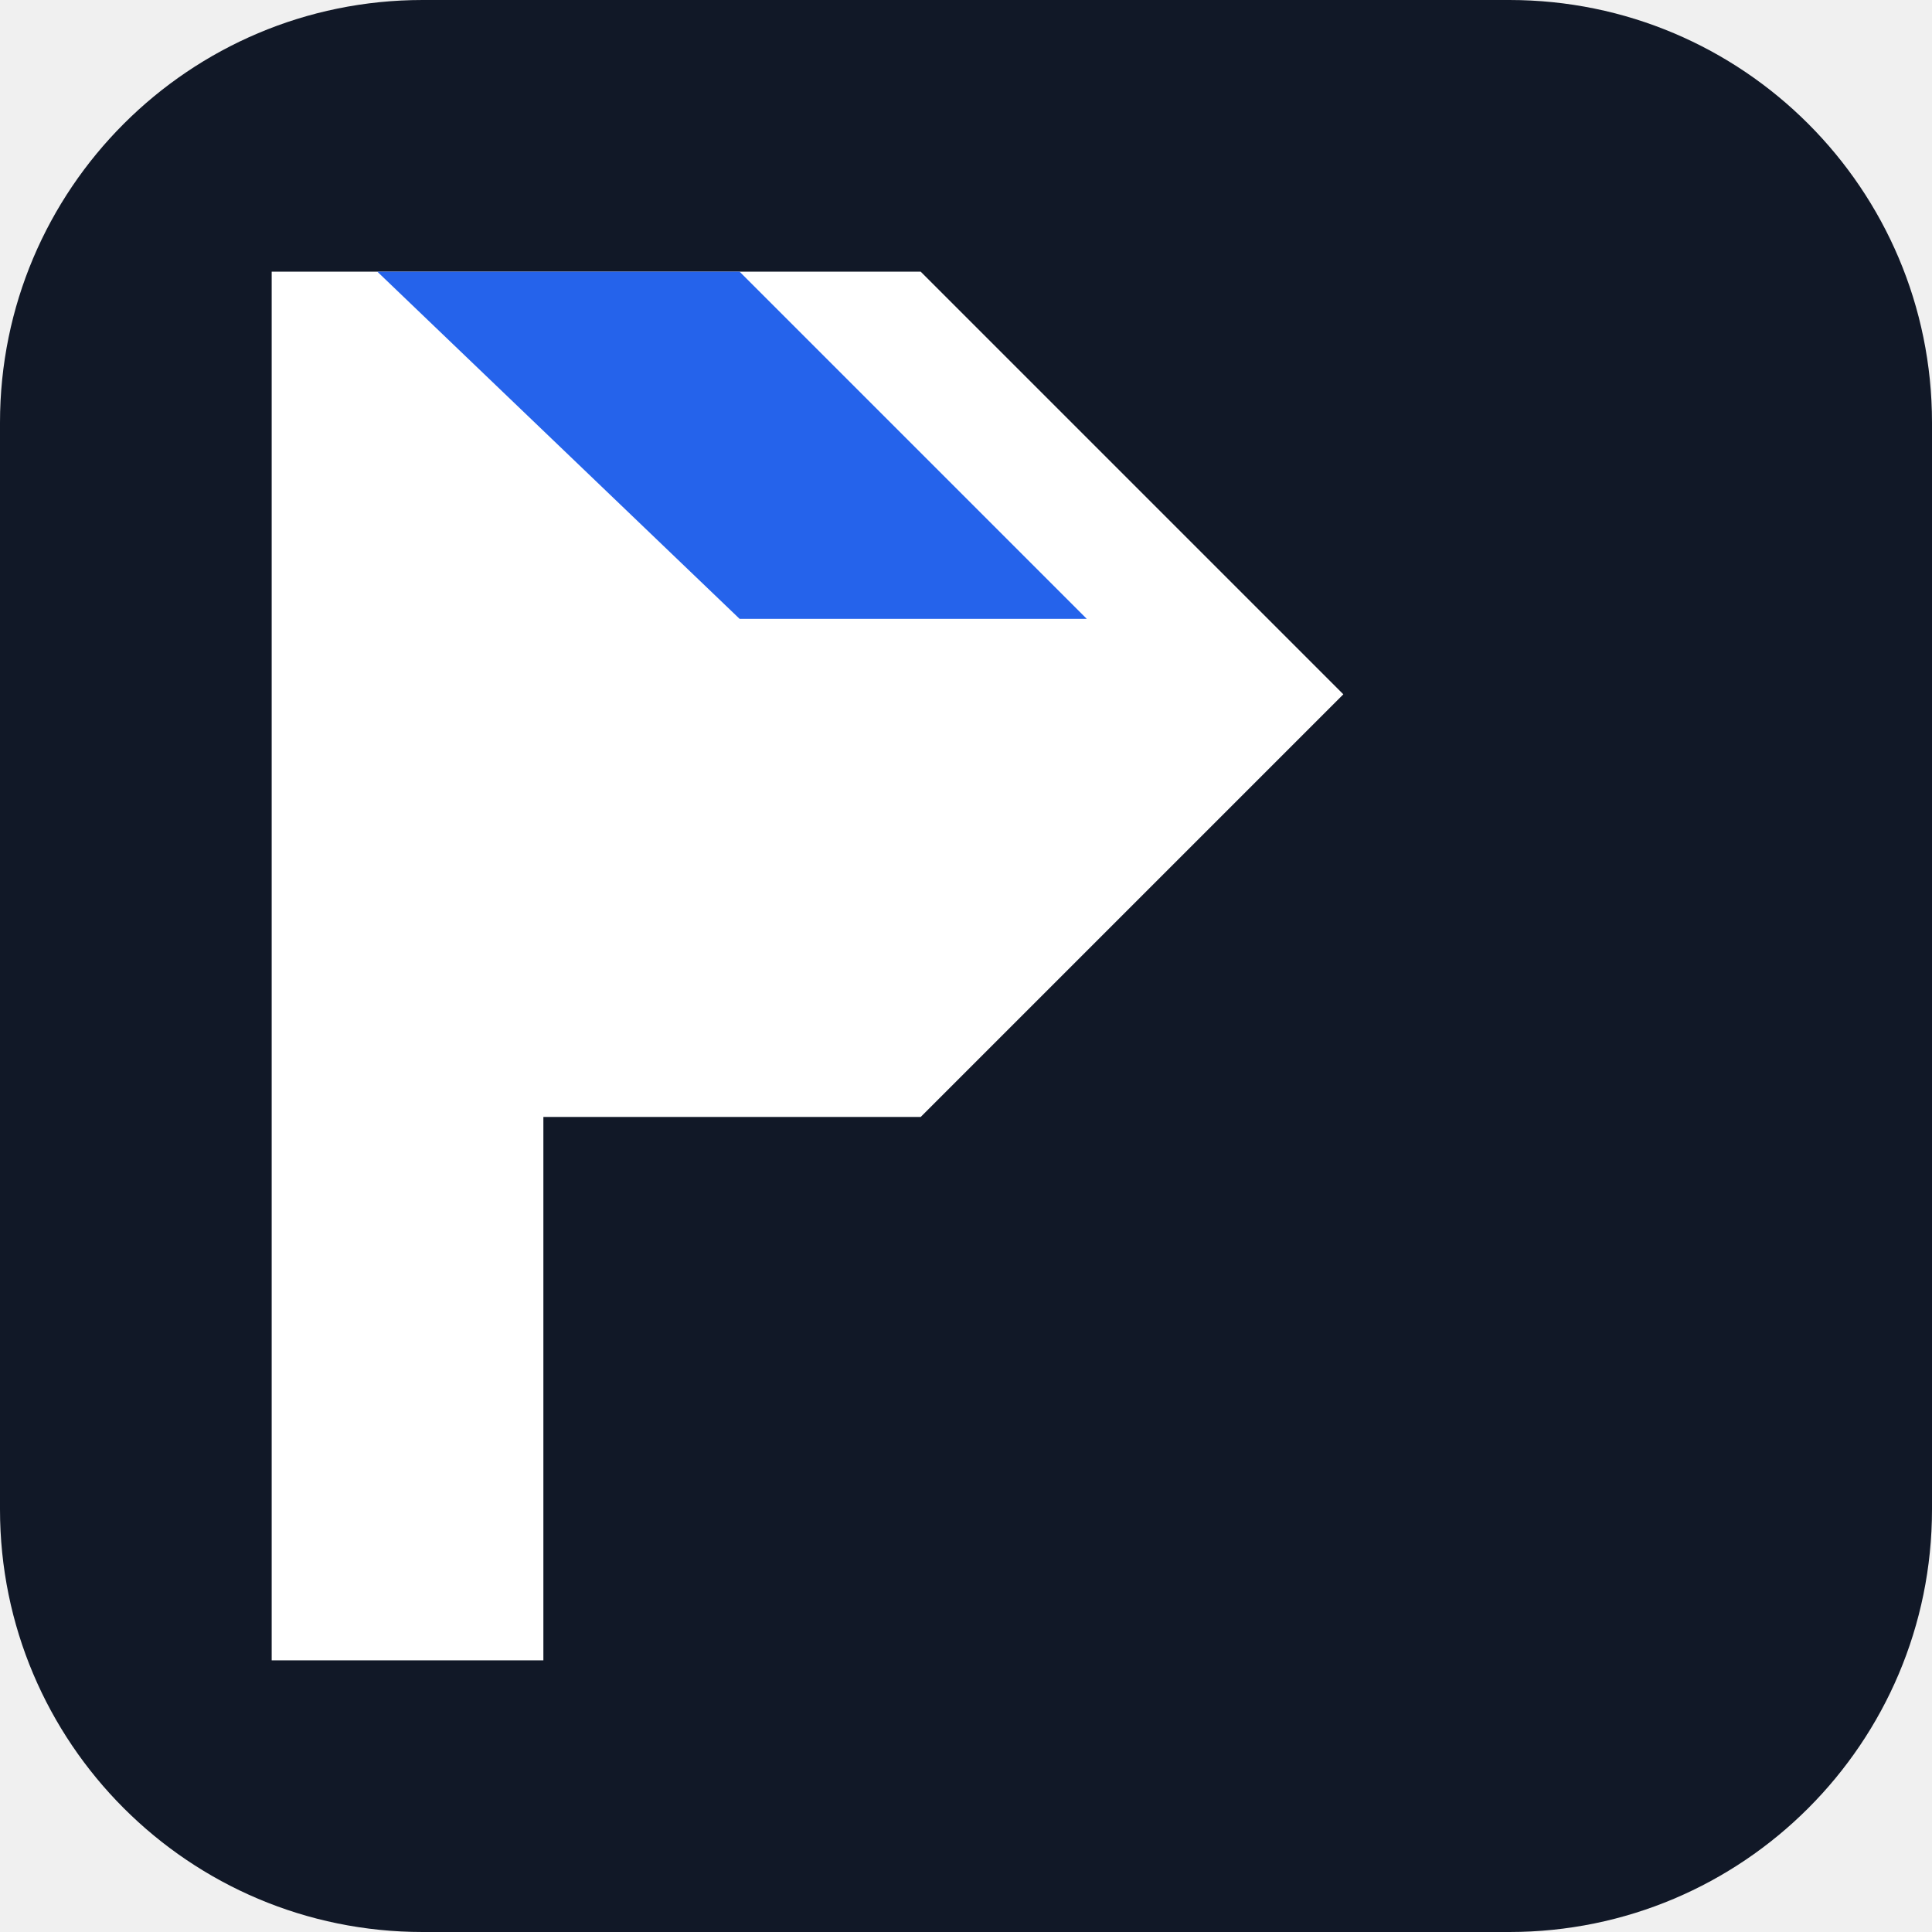
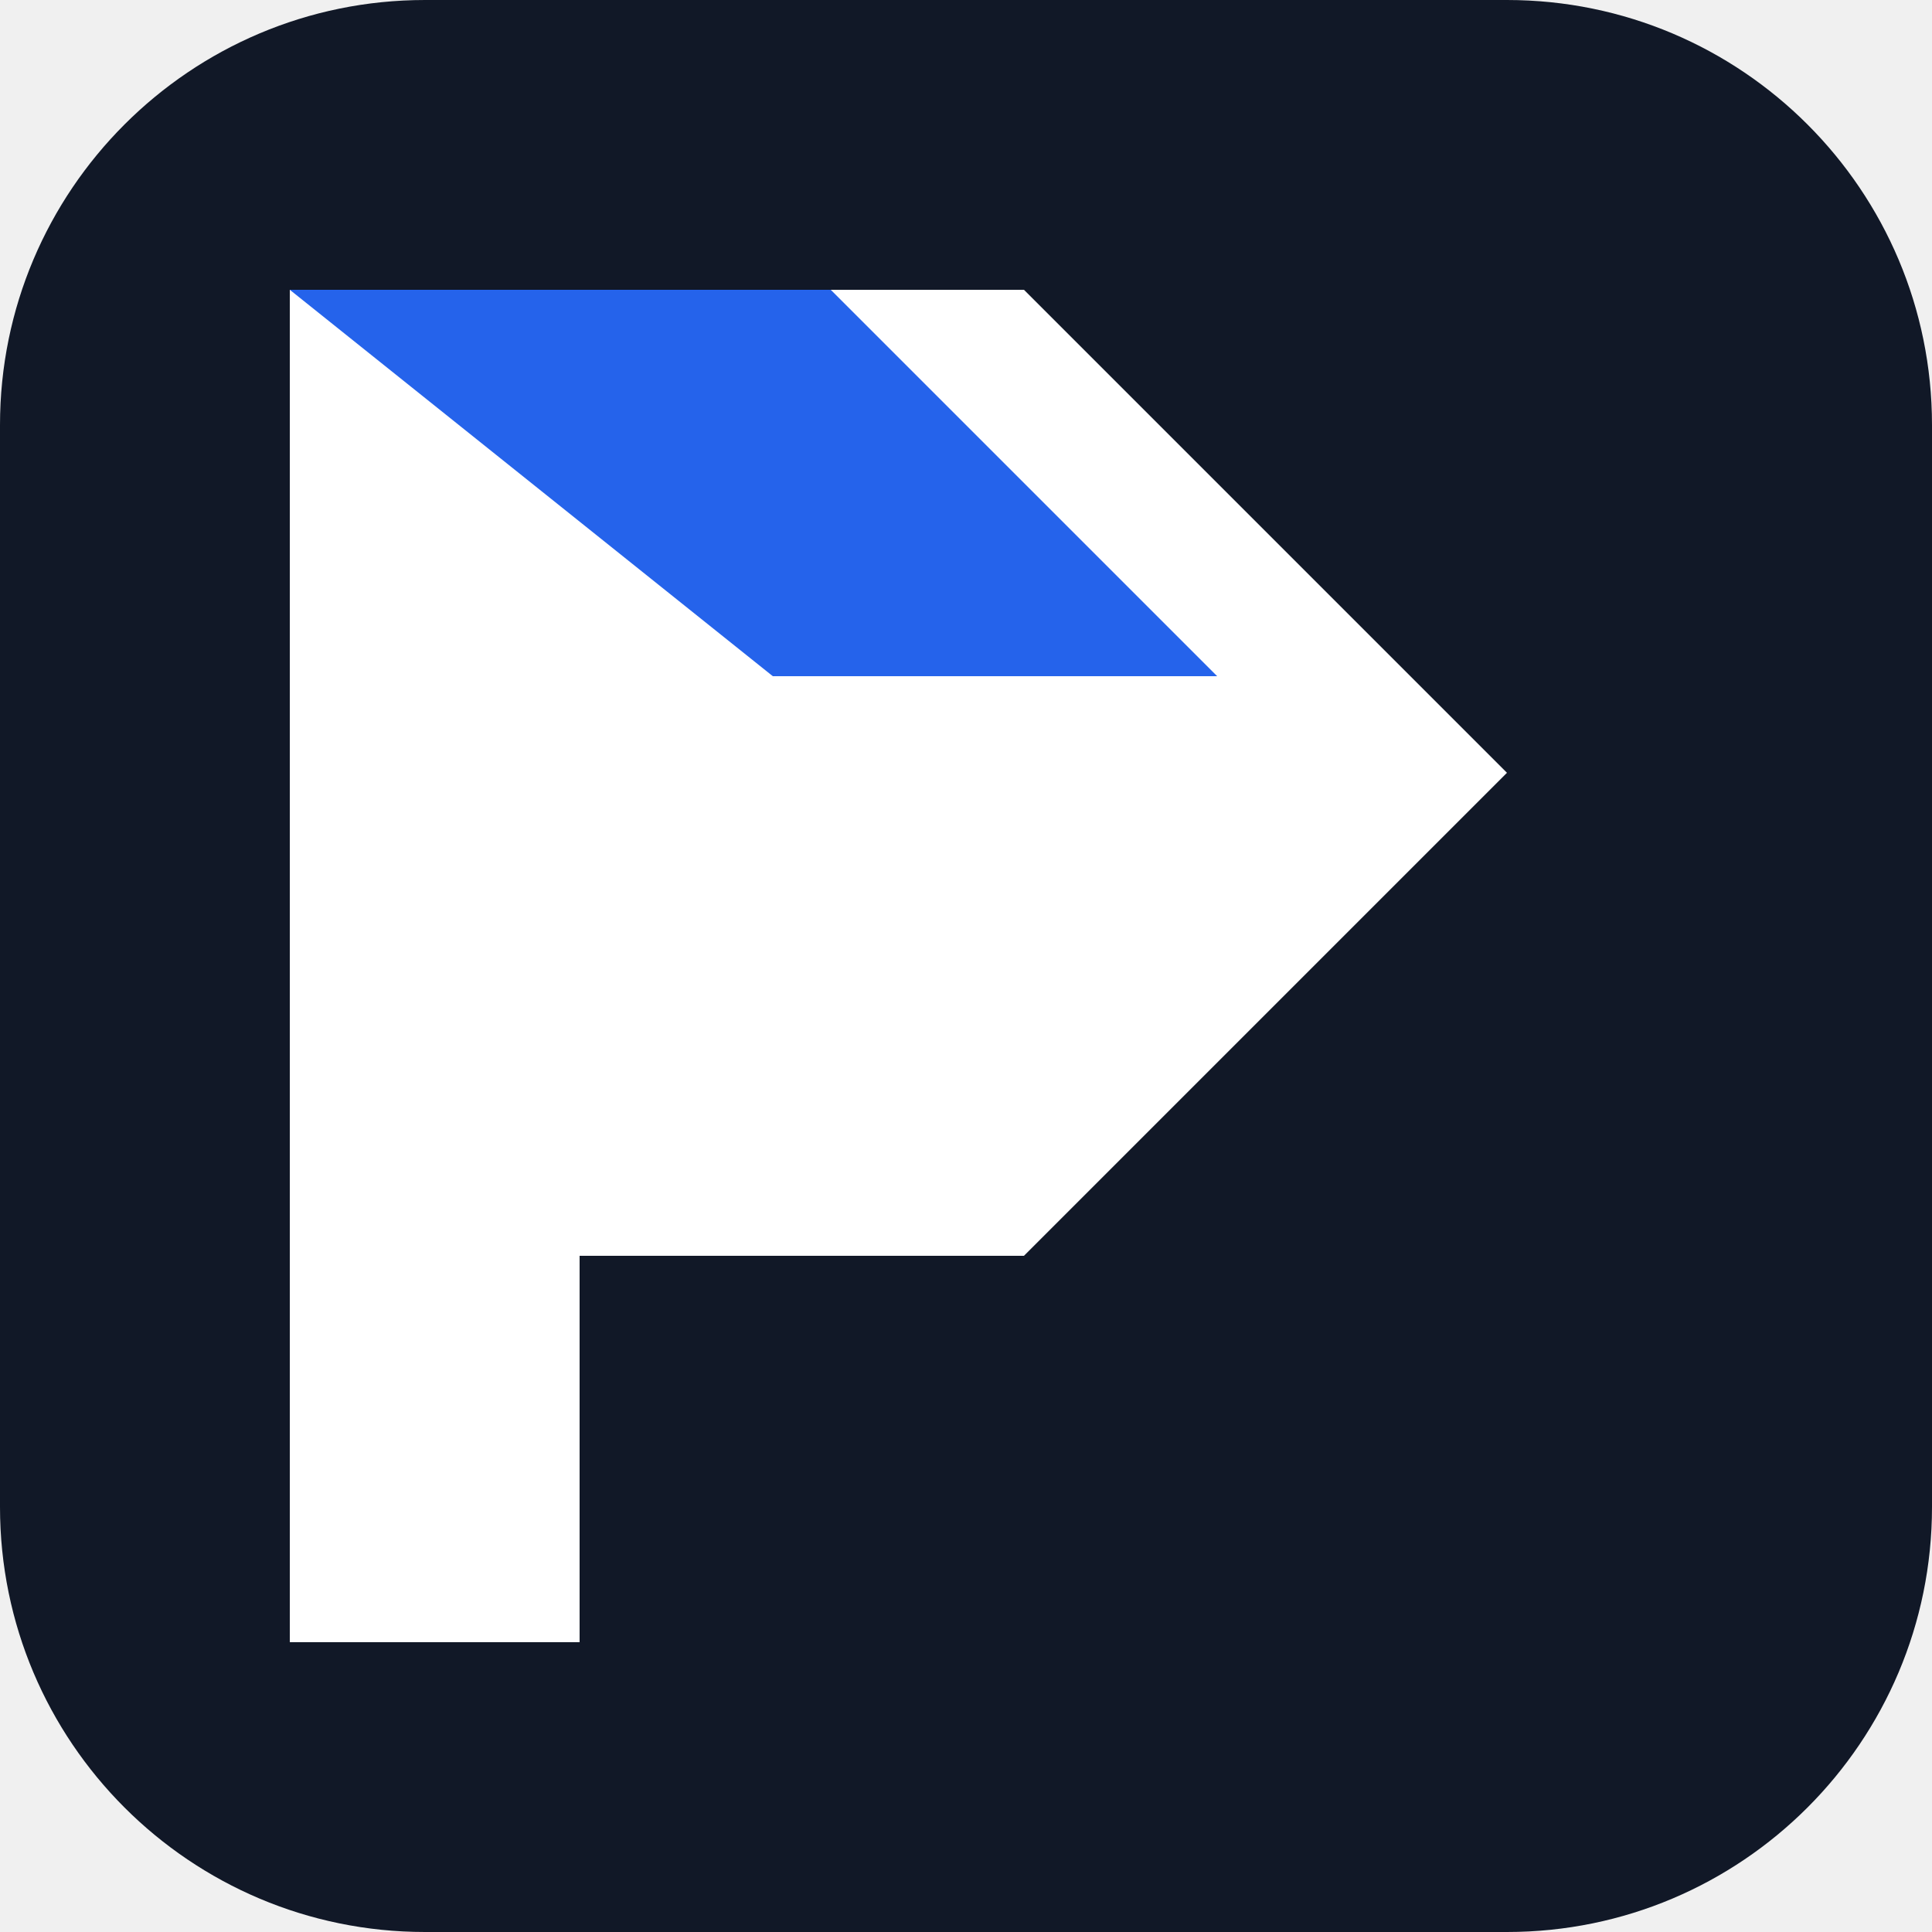
- <svg xmlns="http://www.w3.org/2000/svg" viewBox="0 0 128 128">
-   <rect width="128" height="128" rx="28" fill="#111827" />
-   <path d="M18 18h43l28 28-28 28H36v36H18z" fill="#fff" />
-   <path d="M18 18h31l23 23H49L25 18z" fill="#2563EB" />
+ <svg xmlns="http://www.w3.org/2000/svg" viewBox="0 0 100 100">
+   <rect width="100" height="100" rx="22" fill="#111827" />
+   <path d="M15 15h38l25 25-25 25H30v20H15z" fill="#fff" />
+   <path d="M15 15h28l20 20H40z" fill="#2563eb" />
</svg>
